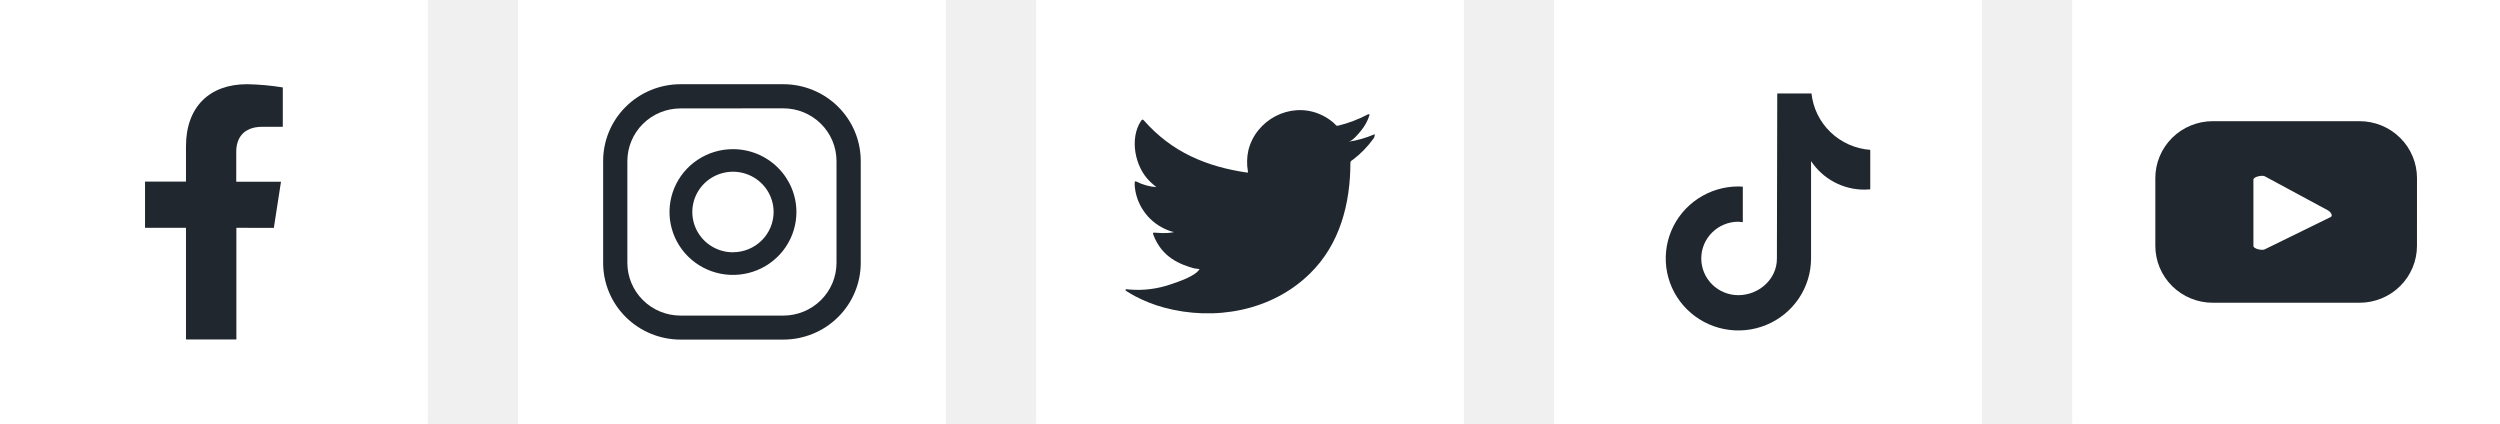
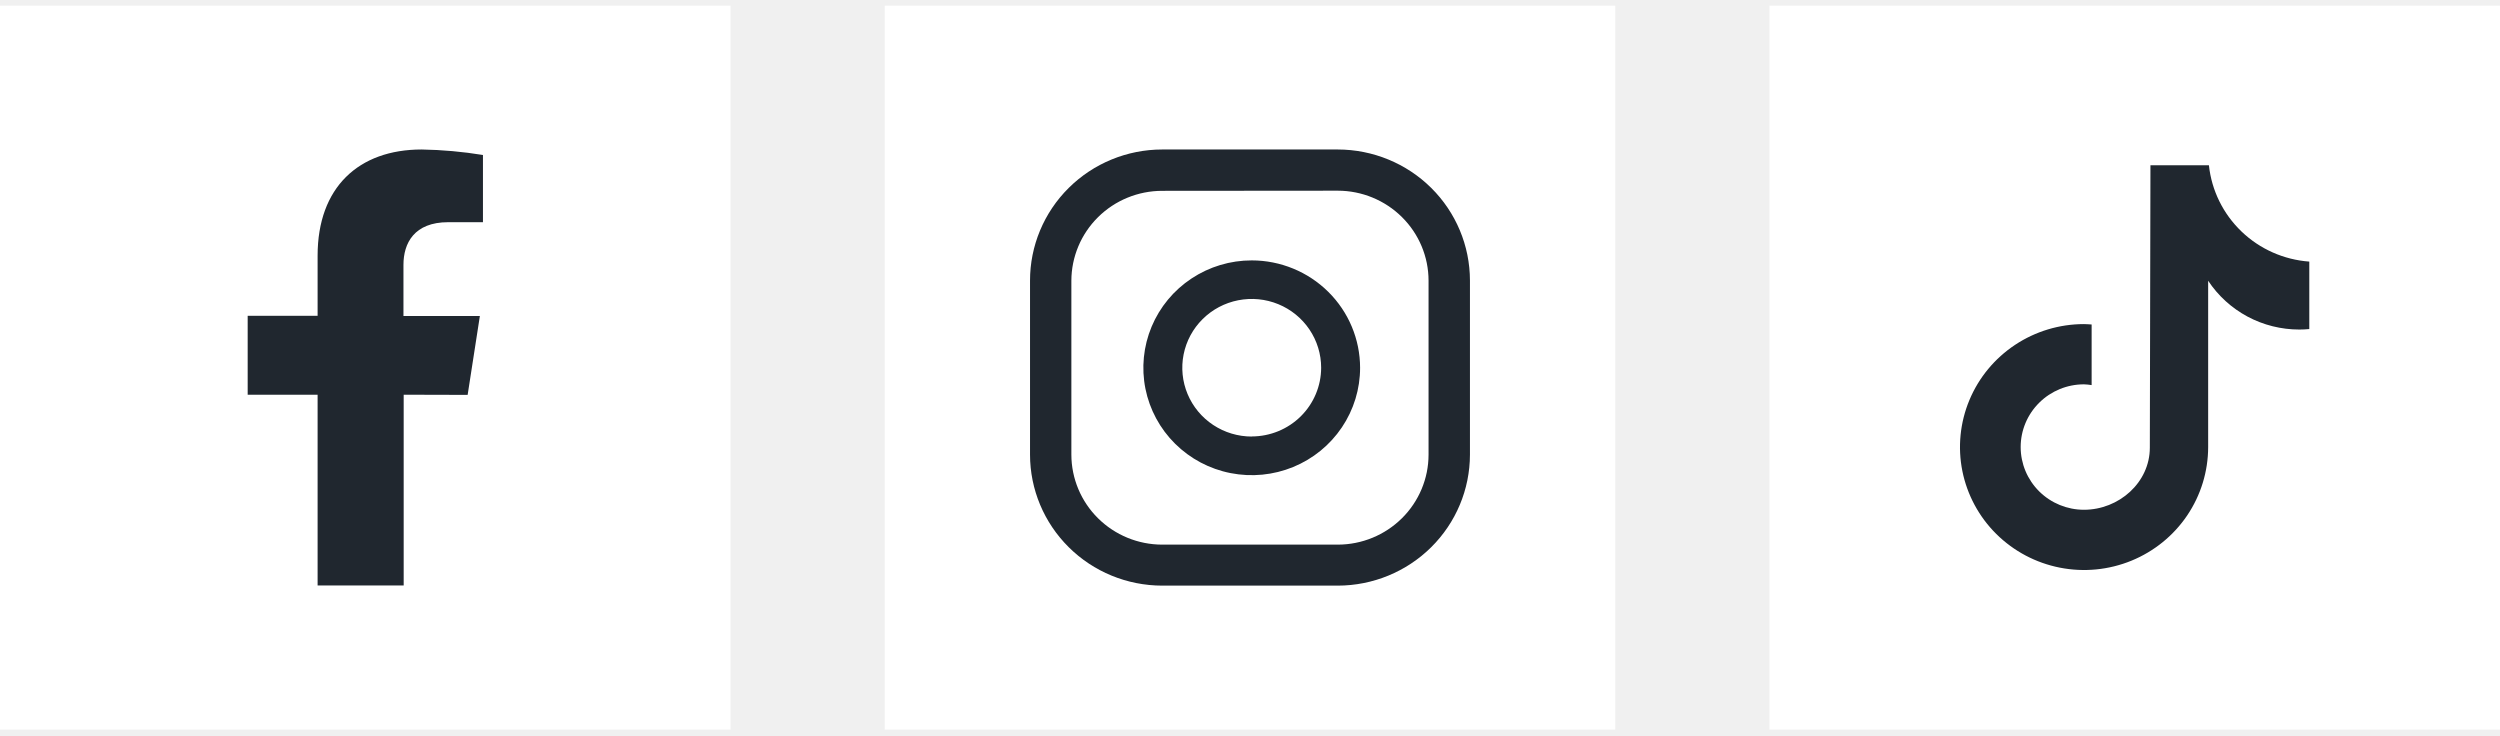
- <svg xmlns="http://www.w3.org/2000/svg" preserveAspectRatio="none" overflow="visible" style="display: block;" width="174" height="29.504" viewBox="0 0 174 29.504" fill="none">
+ <svg xmlns="http://www.w3.org/2000/svg" preserveAspectRatio="xMidYMid meet" overflow="visible" width="102" height="30" viewBox="0 0 101.888 29.504" fill="none">
  <g id="Group 422">
    <path id="Vector" d="M29.773 0H0V29.504H29.773V0Z" fill="white" />
    <path id="Vector_2" d="M19.059 15.862L19.557 12.648H16.443V10.561C16.443 9.681 16.879 8.824 18.267 8.824H19.683V6.085C18.857 5.95 18.022 5.875 17.185 5.861C14.62 5.861 12.944 7.401 12.944 10.189V12.64H10.094V15.855H12.944V23.628H16.452V15.855L19.059 15.862Z" fill="#20272F" />
    <path id="Vector_3" d="M65.83 0H36.057V29.504H65.83V0Z" fill="white" />
    <path id="Vector_4" d="M51.016 10.381C50.142 10.38 49.288 10.637 48.562 11.118C47.835 11.598 47.269 12.282 46.934 13.082C46.6 13.882 46.512 14.762 46.682 15.611C46.853 16.46 47.273 17.24 47.891 17.852C48.509 18.465 49.296 18.882 50.153 19.05C51.01 19.219 51.898 19.132 52.705 18.801C53.513 18.469 54.202 17.908 54.687 17.188C55.173 16.468 55.431 15.622 55.431 14.756C55.429 13.596 54.964 12.484 54.136 11.664C53.309 10.844 52.187 10.382 51.016 10.381ZM51.016 17.56C50.456 17.56 49.909 17.396 49.444 17.088C48.978 16.78 48.615 16.342 48.401 15.83C48.186 15.318 48.13 14.754 48.239 14.21C48.348 13.666 48.617 13.166 49.013 12.774C49.409 12.381 49.913 12.114 50.462 12.006C51.011 11.898 51.58 11.953 52.097 12.165C52.614 12.377 53.056 12.737 53.367 13.198C53.678 13.659 53.844 14.201 53.844 14.756C53.842 15.498 53.544 16.21 53.014 16.735C52.484 17.26 51.766 17.555 51.016 17.556V17.56Z" fill="#20272F" />
    <path id="Vector_5" d="M54.523 23.636H47.364C45.936 23.634 44.567 23.072 43.558 22.071C42.548 21.07 41.98 19.714 41.979 18.299V11.205C41.978 9.789 42.545 8.43 43.555 7.428C44.565 6.426 45.935 5.862 47.364 5.861H54.523C55.95 5.863 57.319 6.426 58.329 7.426C59.338 8.426 59.906 9.783 59.908 11.198V18.299C59.906 19.714 59.338 21.07 58.329 22.07C57.319 23.071 55.95 23.634 54.523 23.636ZM47.364 7.546C46.384 7.547 45.443 7.933 44.75 8.62C44.056 9.307 43.666 10.239 43.664 11.21V18.299C43.666 19.271 44.056 20.203 44.75 20.89C45.443 21.577 46.383 21.964 47.364 21.965H54.523C55.503 21.964 56.443 21.577 57.136 20.89C57.83 20.202 58.22 19.271 58.221 18.299V11.205C58.22 10.233 57.83 9.302 57.136 8.615C56.443 7.928 55.503 7.541 54.523 7.54L47.364 7.546Z" fill="#20272F" />
-     <path id="Vector_6" d="M174 0H144.227V29.504H174V0Z" fill="white" />
-     <path id="Vector_7" d="M168.223 12.395C168.223 11.875 168.119 11.36 167.918 10.879C167.717 10.398 167.423 9.961 167.051 9.594C166.68 9.226 166.239 8.934 165.754 8.735C165.269 8.536 164.749 8.434 164.224 8.434H154.008C152.948 8.434 151.931 8.851 151.181 9.594C150.432 10.337 150.011 11.345 150.011 12.395V17.11C150.011 18.16 150.432 19.168 151.181 19.911C151.931 20.654 152.948 21.071 154.008 21.071H164.224C165.284 21.071 166.301 20.654 167.05 19.911C167.8 19.168 168.221 18.16 168.221 17.11L168.223 12.395ZM162.212 15.107L157.627 17.354C157.445 17.45 156.837 17.322 156.837 17.119V12.505C156.837 12.299 157.452 12.171 157.633 12.272L162.02 14.639C162.204 14.742 162.4 15.006 162.217 15.107H162.212Z" fill="#20272F" />
-     <path id="Vector_8" d="M101.885 0H72.113V29.504H101.885V0Z" fill="white" />
-     <path id="Vector_9" d="M95.613 9.367C95.052 9.606 94.461 9.773 93.856 9.864C94.139 9.817 94.553 9.309 94.719 9.105C94.98 8.793 95.178 8.435 95.303 8.051C95.318 8.022 95.329 7.984 95.303 7.96C95.289 7.952 95.273 7.948 95.257 7.948C95.24 7.948 95.225 7.952 95.21 7.96C94.552 8.308 93.852 8.573 93.127 8.748C93.102 8.756 93.075 8.757 93.05 8.751C93.024 8.744 93.001 8.731 92.983 8.712C92.927 8.647 92.866 8.587 92.8 8.531C92.499 8.275 92.159 8.068 91.791 7.919C91.301 7.721 90.771 7.637 90.243 7.671C89.733 7.706 89.236 7.846 88.783 8.081C88.327 8.318 87.924 8.645 87.599 9.041C87.261 9.451 87.02 9.93 86.891 10.444C86.781 10.931 86.768 11.435 86.853 11.927C86.866 12.01 86.853 12.021 86.782 12.01C83.921 11.587 81.552 10.572 79.625 8.394C79.543 8.3 79.498 8.3 79.428 8.394C78.585 9.645 78.996 11.648 80.047 12.643C80.187 12.774 80.331 12.906 80.486 13.026C80.005 12.99 79.535 12.86 79.105 12.643C79.023 12.59 78.981 12.621 78.974 12.715C78.968 12.85 78.975 12.986 78.996 13.12C79.081 13.757 79.335 14.361 79.733 14.869C80.13 15.377 80.656 15.771 81.258 16.012C81.405 16.075 81.559 16.122 81.716 16.152C81.44 16.211 81.156 16.255 80.362 16.193C80.264 16.173 80.225 16.224 80.264 16.316C80.858 17.927 82.145 18.406 83.11 18.679C83.237 18.701 83.367 18.701 83.496 18.731C83.496 18.742 83.48 18.742 83.473 18.753C83.153 19.236 82.046 19.596 81.53 19.774C80.585 20.108 79.578 20.236 78.578 20.149C78.419 20.125 78.396 20.127 78.343 20.149C78.29 20.171 78.343 20.212 78.388 20.254C78.591 20.386 78.795 20.501 79.003 20.615C79.63 20.946 80.292 21.208 80.977 21.396C84.522 22.367 88.515 21.655 91.178 19.033C93.258 17 93.988 14.161 93.988 11.319C93.988 11.207 94.119 11.138 94.198 11.088C94.729 10.681 95.197 10.198 95.586 9.656C95.647 9.578 95.68 9.482 95.679 9.383V9.367C95.684 9.321 95.683 9.336 95.613 9.367Z" fill="#20272F" />
-     <path id="Vector_10" d="M137.943 0H108.17V29.504H137.943V0Z" fill="white" />
-     <path id="Vector_11" d="M130.175 13.179C130.038 13.192 129.902 13.199 129.765 13.199C129.027 13.199 128.302 13.018 127.653 12.671C127.004 12.323 126.453 11.822 126.049 11.21V17.99C126.048 18.981 125.751 19.95 125.196 20.773C124.64 21.597 123.85 22.239 122.926 22.618C122.003 22.997 120.986 23.097 120.005 22.903C119.025 22.71 118.124 22.233 117.416 21.532C116.709 20.832 116.228 19.939 116.032 18.967C115.837 17.996 115.937 16.988 116.319 16.073C116.701 15.157 117.349 14.374 118.18 13.823C119.011 13.272 119.988 12.977 120.988 12.977C121.092 12.977 121.196 12.988 121.3 12.993V15.463C121.197 15.446 121.093 15.436 120.988 15.432C120.304 15.432 119.648 15.701 119.164 16.181C118.68 16.66 118.408 17.31 118.408 17.988C118.408 18.666 118.68 19.316 119.164 19.796C119.648 20.275 120.304 20.544 120.988 20.544C122.413 20.544 123.672 19.433 123.672 18.014L123.697 6.503H126.08C126.189 7.529 126.659 8.484 127.407 9.202C128.154 9.92 129.133 10.354 130.171 10.43V13.174" fill="#20272F" />
+     <g transform="translate(-36.0552 0)">
+       <path id="Vector_10" d="M137.943 0H108.17V29.504H137.943V0Z" fill="white" />
+       <path id="Vector_11" d="M130.175 13.179C130.038 13.192 129.902 13.199 129.765 13.199C129.027 13.199 128.302 13.018 127.653 12.671C127.004 12.323 126.453 11.822 126.049 11.21V17.99C126.048 18.981 125.751 19.95 125.196 20.773C124.64 21.597 123.85 22.239 122.926 22.618C122.003 22.997 120.986 23.097 120.005 22.903C119.025 22.71 118.124 22.233 117.416 21.532C116.709 20.832 116.228 19.939 116.032 18.967C115.837 17.996 115.937 16.988 116.319 16.073C116.701 15.157 117.349 14.374 118.18 13.823C119.011 13.272 119.988 12.977 120.988 12.977C121.092 12.977 121.196 12.988 121.3 12.993V15.463C121.197 15.446 121.093 15.436 120.988 15.432C120.304 15.432 119.648 15.701 119.164 16.181C118.68 16.66 118.408 17.31 118.408 17.988C118.408 18.666 118.68 19.316 119.164 19.796C119.648 20.275 120.304 20.544 120.988 20.544C122.413 20.544 123.672 19.433 123.672 18.014L123.697 6.503H126.08C126.189 7.529 126.659 8.484 127.407 9.202C128.154 9.92 129.133 10.354 130.171 10.43V13.174" fill="#20272F" />
+     </g>
  </g>
</svg>
